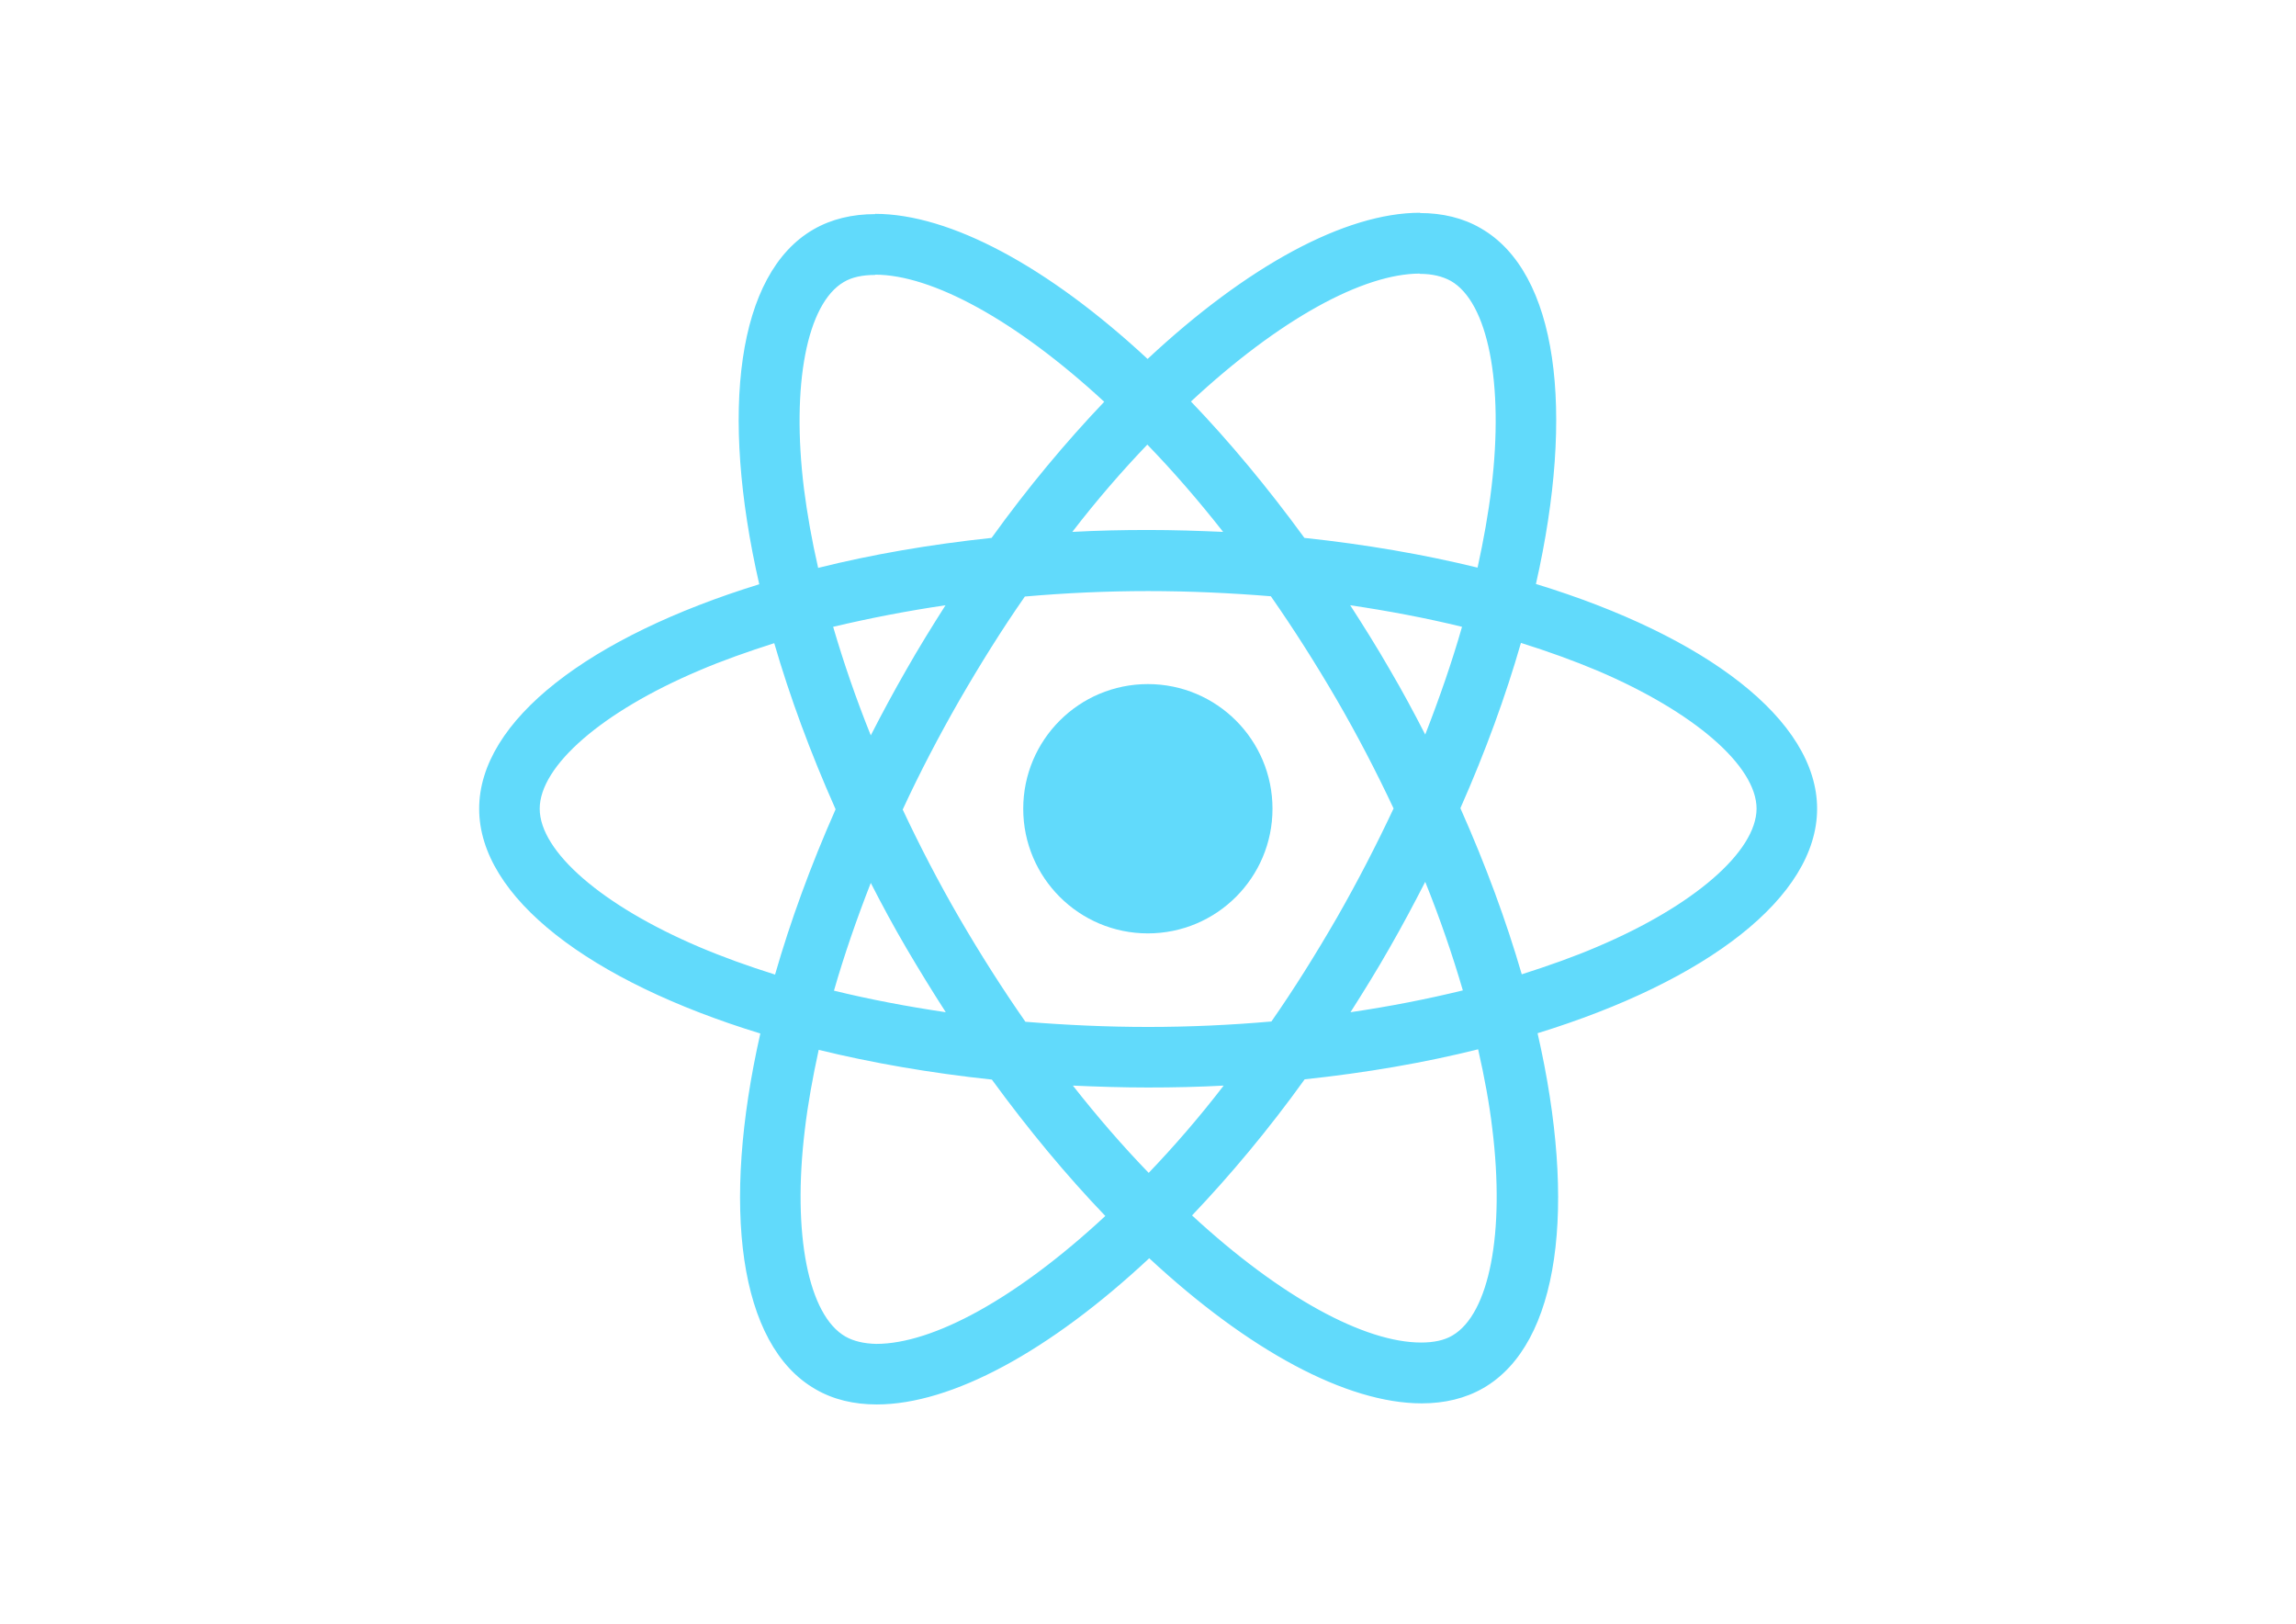
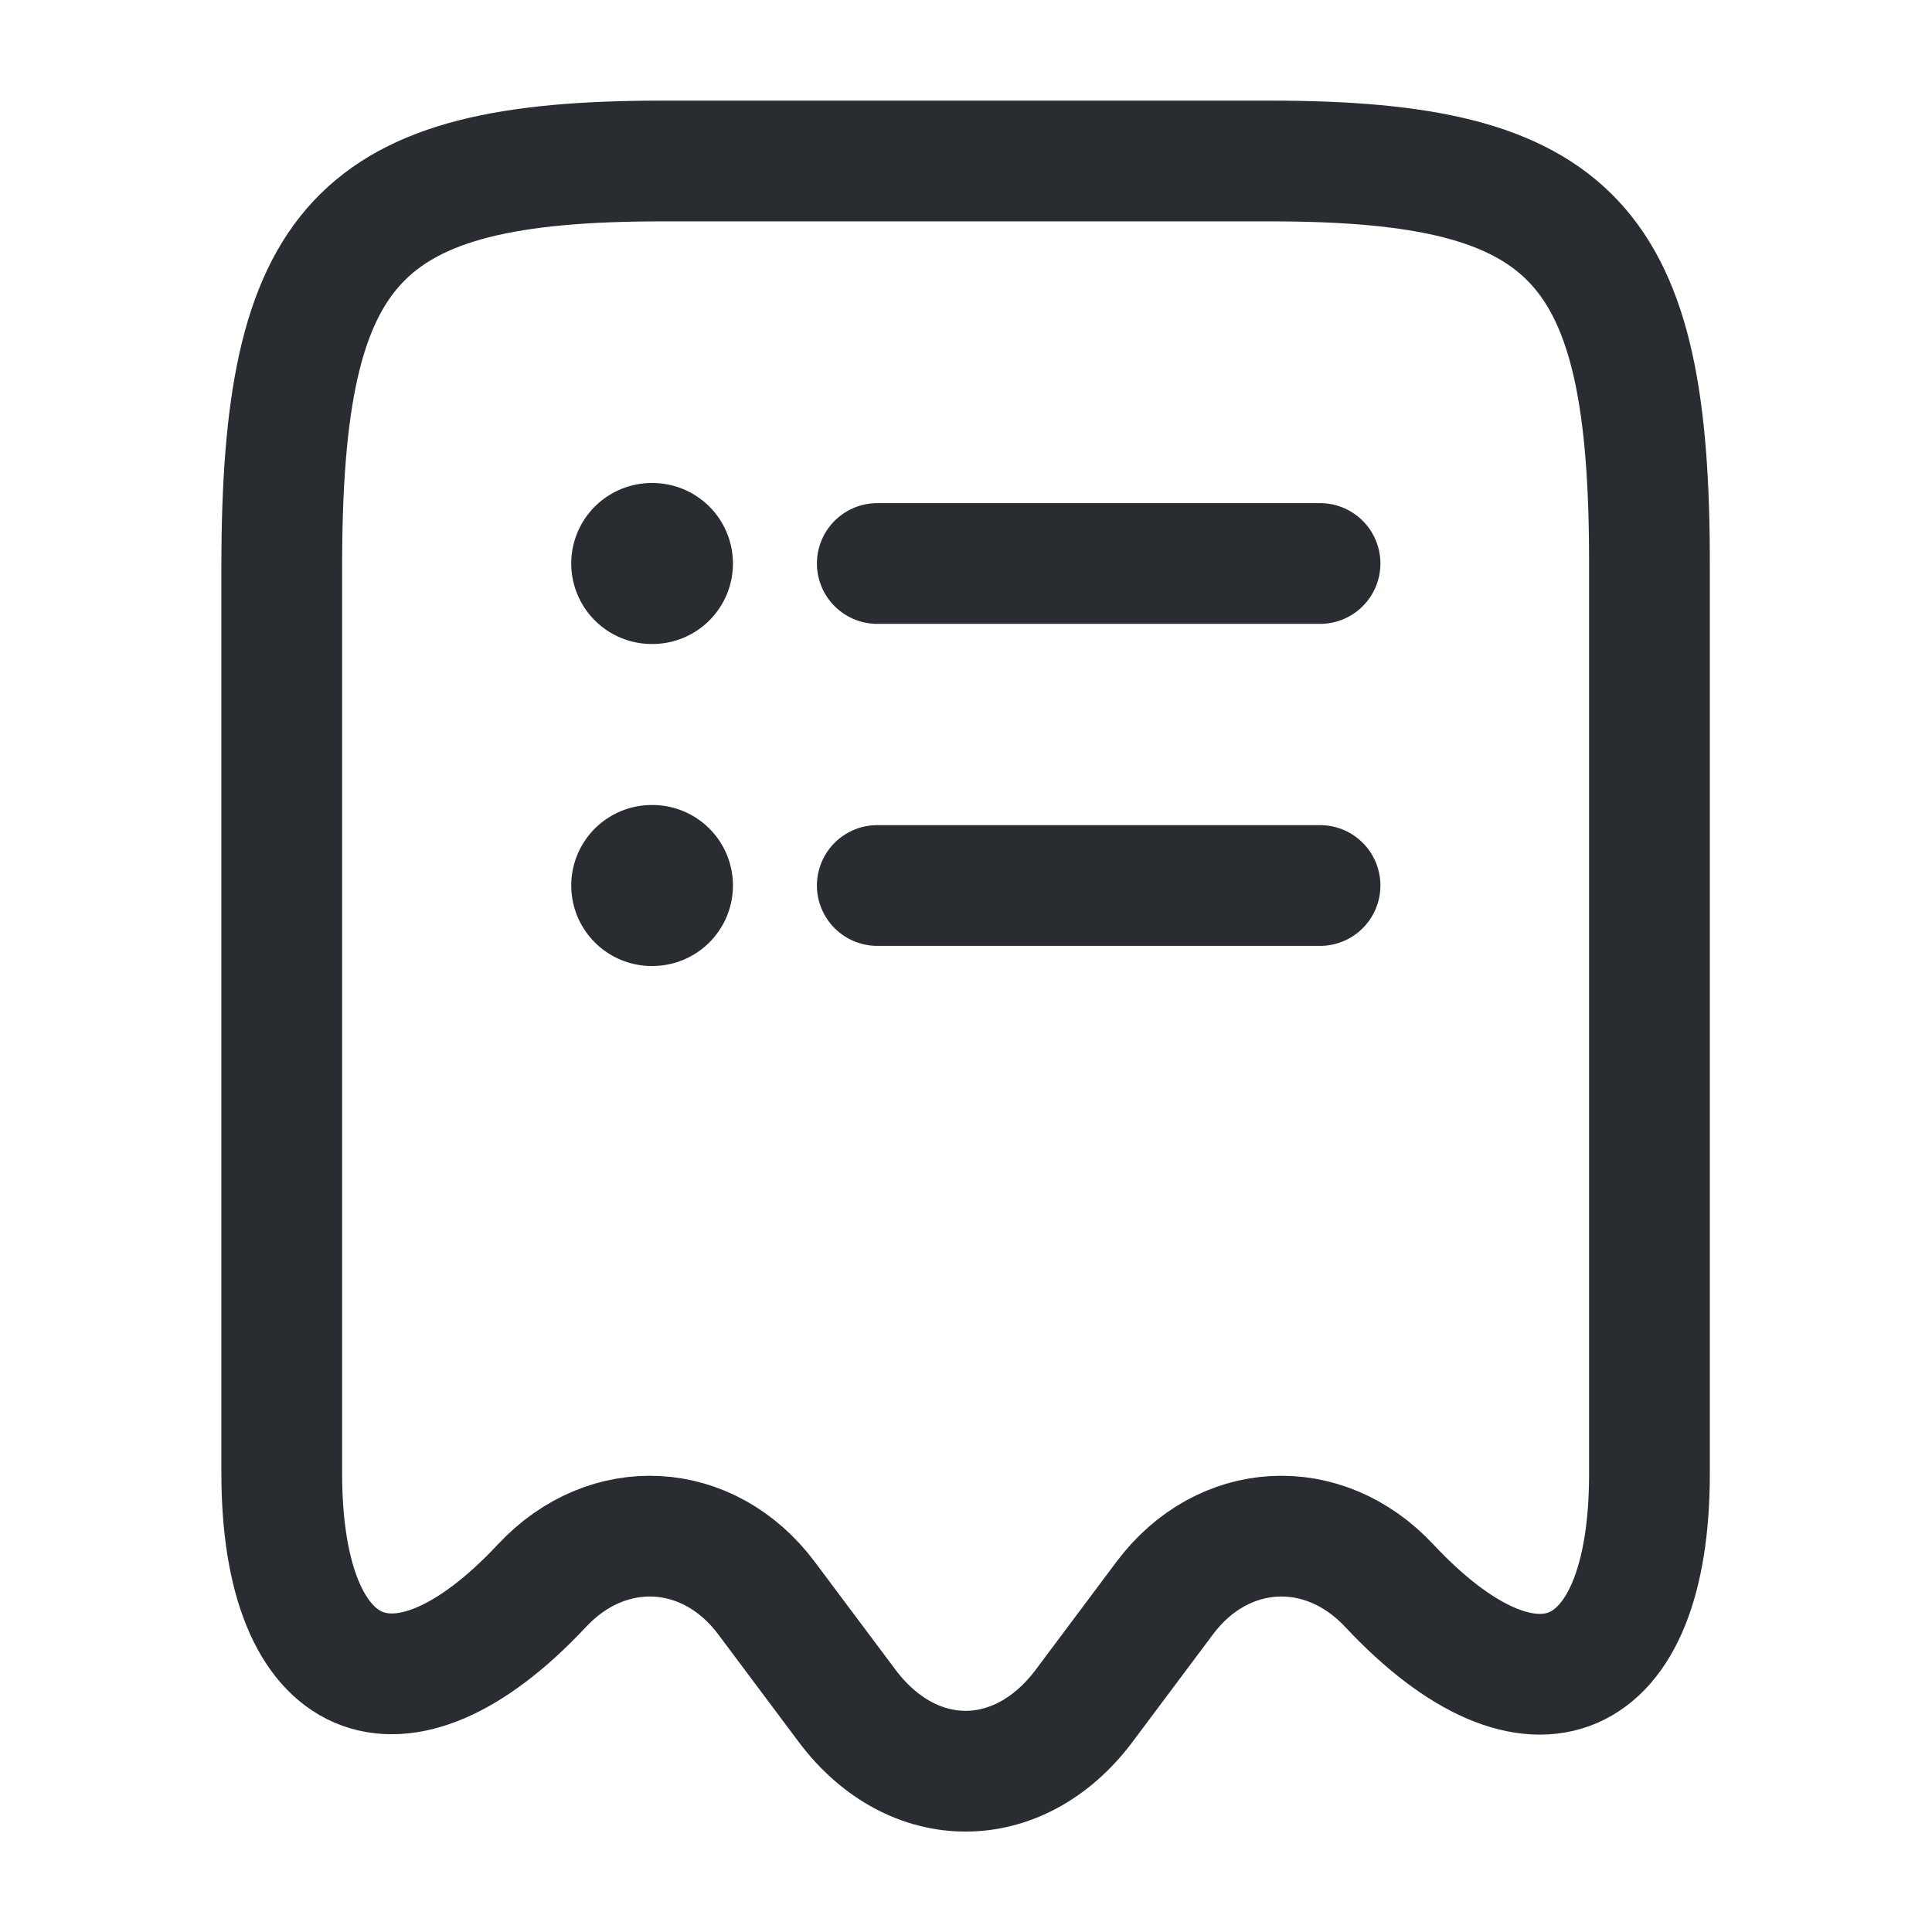
- <svg xmlns="http://www.w3.org/2000/svg" viewBox="0 0 841.9 595.3">
-   <g fill="#61DAFB">
-     <path d="M666.3 296.5c0-32.5-40.7-63.3-103.1-82.4 14.4-63.6 8-114.2-20.2-130.4-6.5-3.8-14.1-5.6-22.4-5.6v22.3c4.6 0 8.3.9 11.4 2.6 13.6 7.8 19.5 37.5 14.9 75.7-1.1 9.4-2.9 19.3-5.1 29.4-19.6-4.8-41-8.5-63.5-10.9-13.5-18.5-27.5-35.3-41.6-50 32.6-30.3 63.2-46.9 84-46.9V78c-27.5 0-63.5 19.6-99.9 53.6-36.4-33.8-72.4-53.2-99.9-53.2v22.3c20.7 0 51.4 16.5 84 46.6-14 14.7-28 31.4-41.3 49.9-22.6 2.4-44 6.1-63.6 11-2.3-10-4-19.7-5.2-29-4.7-38.2 1.1-67.9 14.6-75.8 3-1.8 6.9-2.6 11.5-2.6V78.5c-8.4 0-16 1.8-22.6 5.6-28.1 16.2-34.4 66.7-19.9 130.1-62.2 19.2-102.7 49.9-102.7 82.3 0 32.5 40.7 63.3 103.1 82.4-14.4 63.6-8 114.2 20.2 130.4 6.5 3.8 14.1 5.6 22.5 5.6 27.5 0 63.5-19.6 99.9-53.6 36.4 33.8 72.4 53.2 99.9 53.2 8.4 0 16-1.8 22.6-5.6 28.1-16.2 34.4-66.7 19.9-130.1 62-19.1 102.5-49.9 102.5-82.3zm-130.2-66.7c-3.7 12.9-8.3 26.2-13.5 39.5-4.1-8-8.4-16-13.1-24-4.6-8-9.5-15.8-14.4-23.4 14.2 2.1 27.9 4.7 41 7.9zm-45.8 106.5c-7.8 13.5-15.8 26.3-24.1 38.2-14.9 1.3-30 2-45.2 2-15.1 0-30.2-.7-45-1.9-8.3-11.9-16.4-24.6-24.2-38-7.6-13.1-14.5-26.4-20.8-39.8 6.2-13.4 13.2-26.8 20.7-39.9 7.8-13.5 15.8-26.3 24.1-38.2 14.9-1.3 30-2 45.2-2 15.1 0 30.2.7 45 1.9 8.3 11.9 16.4 24.6 24.2 38 7.6 13.1 14.5 26.4 20.8 39.8-6.3 13.4-13.2 26.8-20.7 39.9zm32.3-13c5.4 13.4 10 26.8 13.8 39.8-13.1 3.2-26.9 5.9-41.2 8 4.9-7.7 9.8-15.6 14.4-23.7 4.6-8 8.9-16.1 13-24.1zM421.2 430c-9.3-9.6-18.6-20.3-27.8-32 9 .4 18.2.7 27.5.7 9.4 0 18.7-.2 27.8-.7-9 11.7-18.3 22.4-27.5 32zm-74.4-58.9c-14.2-2.1-27.9-4.7-41-7.9 3.7-12.9 8.3-26.2 13.5-39.5 4.1 8 8.4 16 13.1 24 4.7 8 9.5 15.8 14.4 23.4zM420.7 163c9.3 9.6 18.6 20.3 27.8 32-9-.4-18.2-.7-27.5-.7-9.4 0-18.7.2-27.8.7 9-11.7 18.3-22.4 27.5-32zm-74 58.9c-4.9 7.7-9.8 15.6-14.4 23.7-4.6 8-8.9 16-13 24-5.4-13.4-10-26.8-13.8-39.8 13.1-3.1 26.9-5.8 41.2-7.9zm-90.5 125.2c-35.4-15.1-58.3-34.9-58.3-50.6 0-15.7 22.9-35.6 58.3-50.6 8.6-3.7 18-7 27.7-10.1 5.7 19.6 13.2 40 22.5 60.9-9.2 20.8-16.6 41.1-22.2 60.6-9.9-3.1-19.3-6.5-28-10.2zM310 490c-13.6-7.8-19.5-37.5-14.9-75.7 1.1-9.4 2.9-19.3 5.1-29.4 19.6 4.8 41 8.5 63.5 10.9 13.5 18.5 27.5 35.3 41.6 50-32.6 30.3-63.2 46.9-84 46.9-4.5-.1-8.3-1-11.3-2.7zm237.2-76.2c4.7 38.2-1.1 67.9-14.6 75.8-3 1.8-6.9 2.6-11.5 2.6-20.7 0-51.4-16.5-84-46.6 14-14.7 28-31.4 41.3-49.9 22.6-2.4 44-6.1 63.6-11 2.3 10.1 4.1 19.8 5.2 29.1zm38.5-66.7c-8.6 3.7-18 7-27.7 10.1-5.7-19.6-13.2-40-22.5-60.9 9.2-20.8 16.6-41.1 22.2-60.6 9.9 3.1 19.3 6.5 28.1 10.2 35.4 15.1 58.3 34.9 58.3 50.6-.1 15.7-23 35.6-58.4 50.6zM320.8 78.4z" />
-     <circle cx="420.9" cy="296.5" r="45.7" />
-     <path d="M520.5 78.1z" />
-   </g>
+ <svg xmlns="http://www.w3.org/2000/svg" width="24" height="24" viewBox="0 0 24 24" fill="none">
+   <path d="M6.73 19.7C7.55 18.82 8.8 18.89 9.52 19.85L10.53 21.2C11.34 22.27 12.65 22.27 13.46 21.2L14.47 19.85C15.19 18.89 16.44 18.82 17.26 19.7C19.04 21.6 20.49 20.97 20.49 18.31V7.04C20.5 3.01 19.56 2 15.78 2H8.22C4.44 2 3.5 3.01 3.5 7.04V18.3C3.5 20.97 4.96 21.59 6.73 19.7Z" stroke="#292D32" stroke-width="1.5" stroke-linecap="round" stroke-linejoin="round" />
+   <path d="M8.096 11H8.105" stroke="#292D32" stroke-width="2" stroke-linecap="round" stroke-linejoin="round" />
+   <path d="M10.898 11H16.398" stroke="#292D32" stroke-width="1.5" stroke-linecap="round" stroke-linejoin="round" />
+   <path d="M8.096 7H8.105" stroke="#292D32" stroke-width="2" stroke-linecap="round" stroke-linejoin="round" />
+   <path d="M10.898 7H16.398" stroke="#292D32" stroke-width="1.5" stroke-linecap="round" stroke-linejoin="round" />
</svg>
